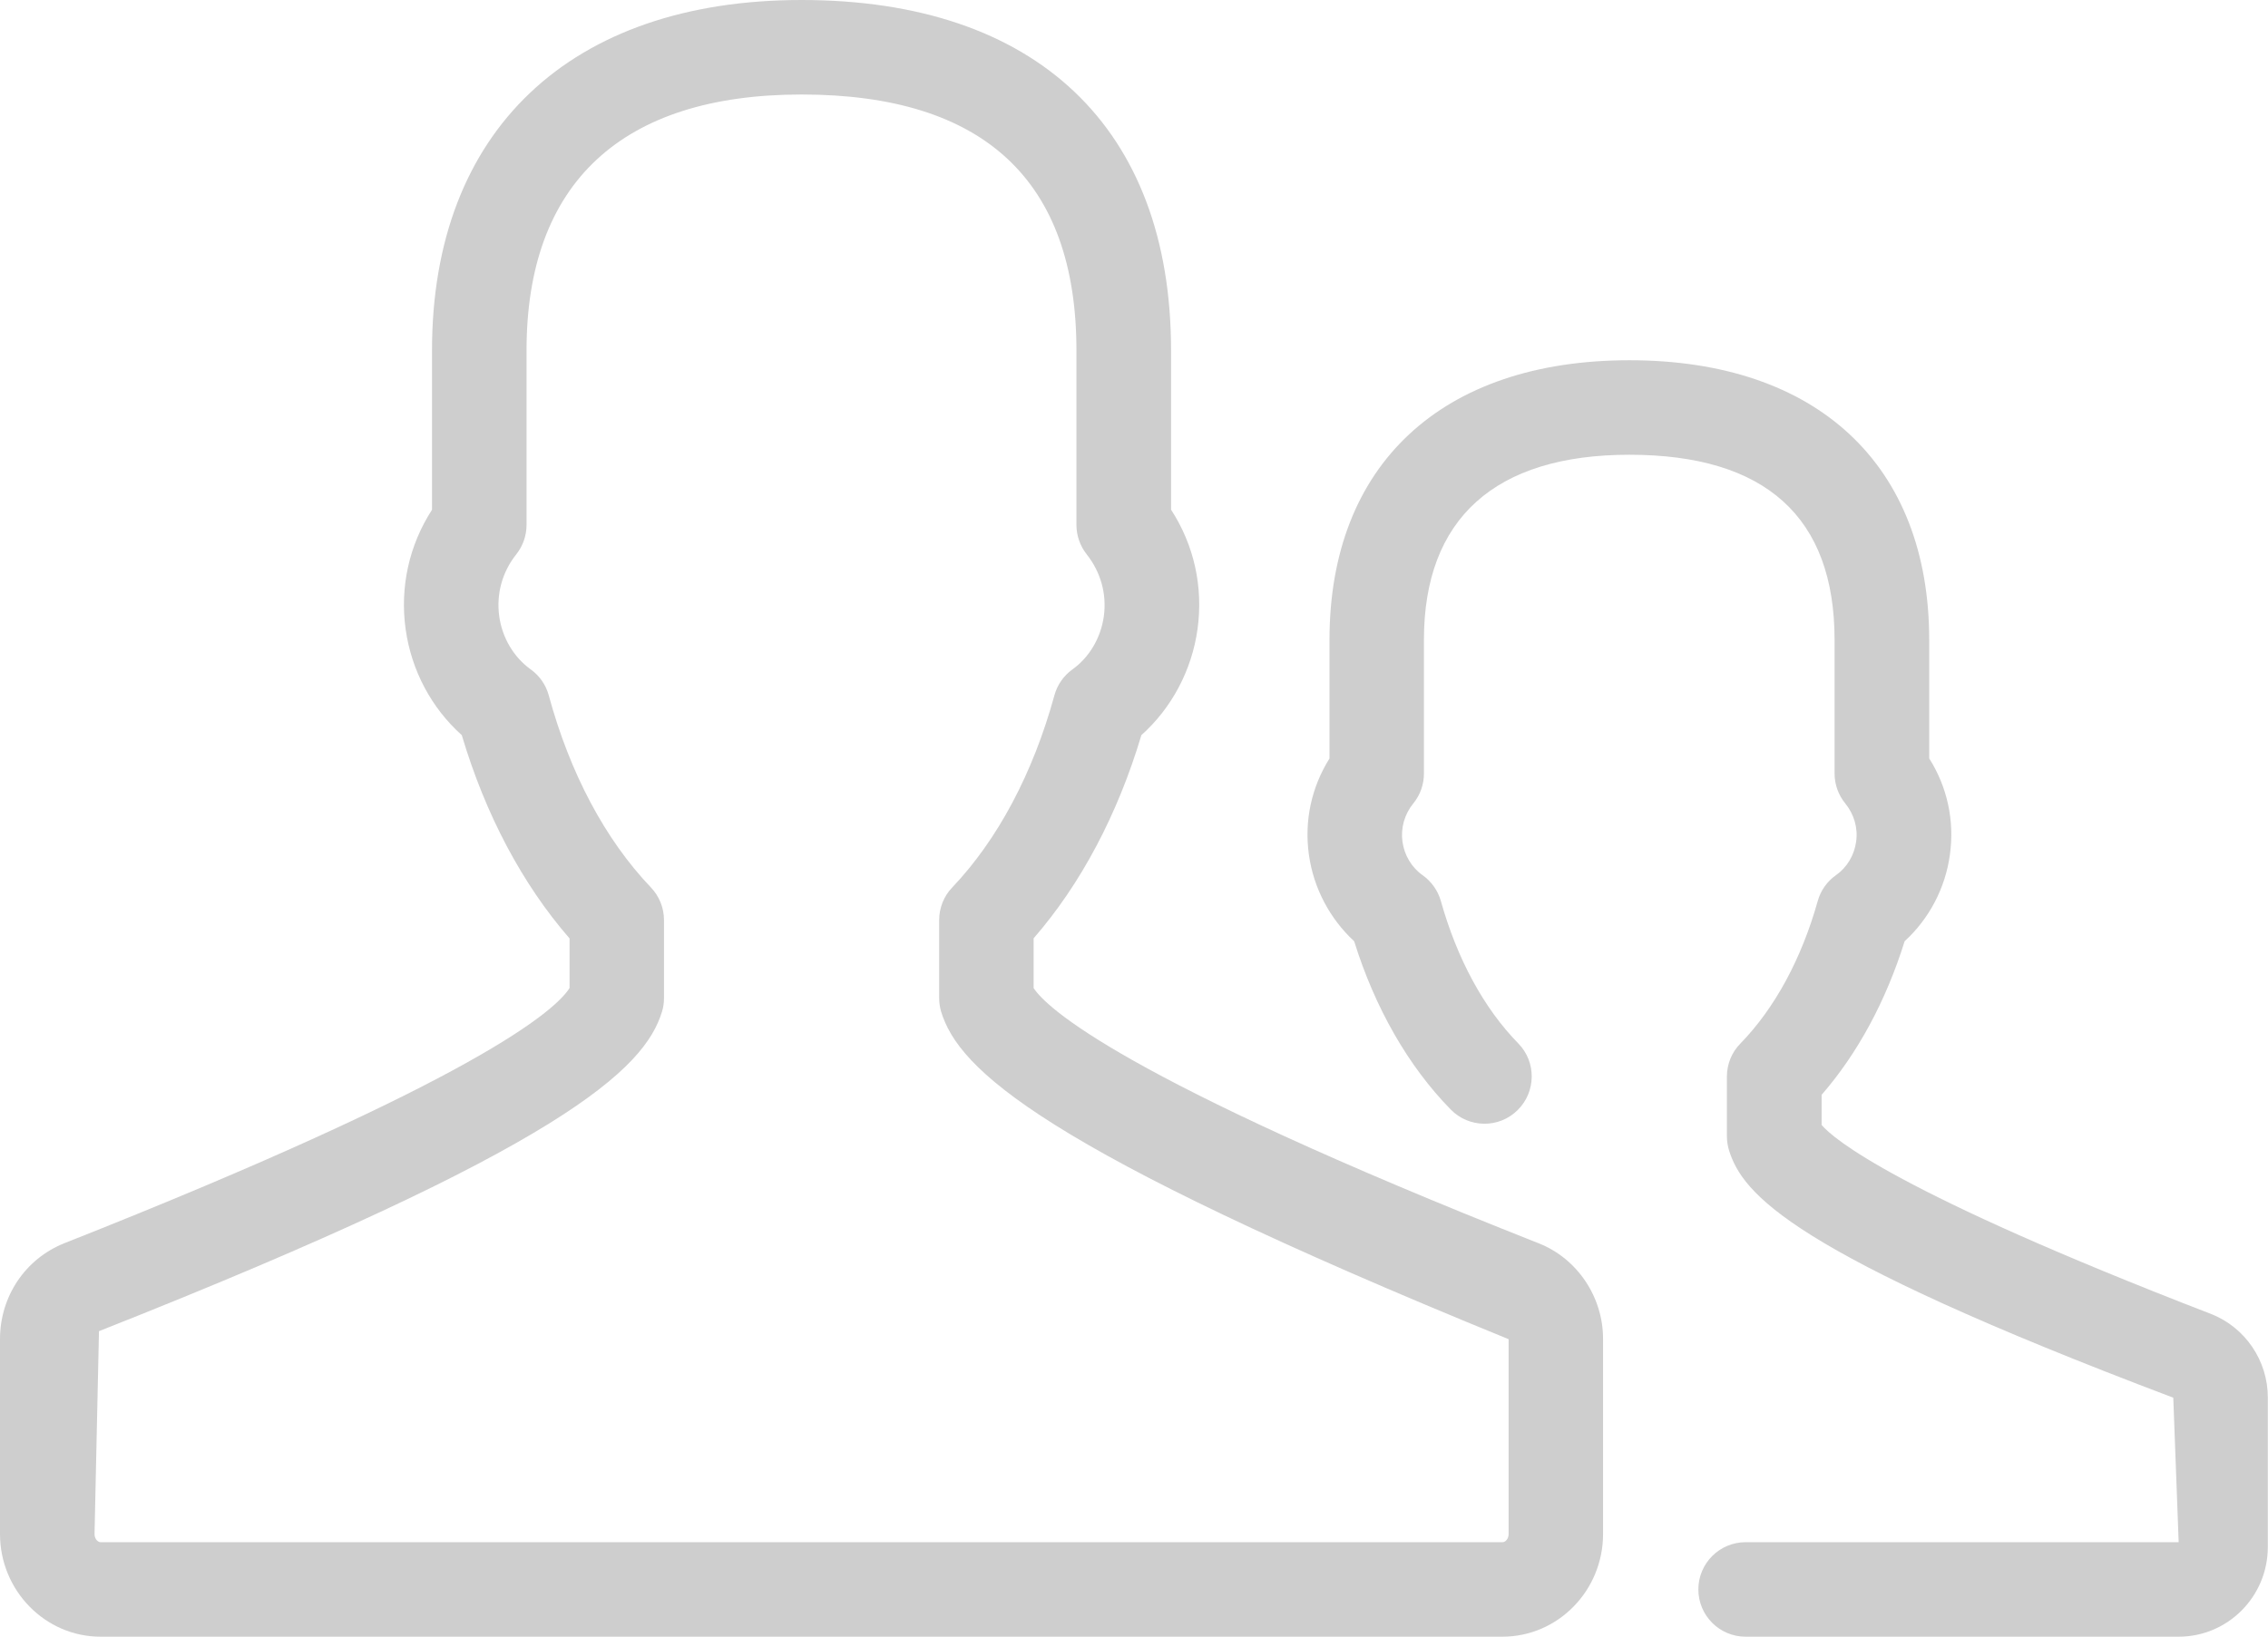
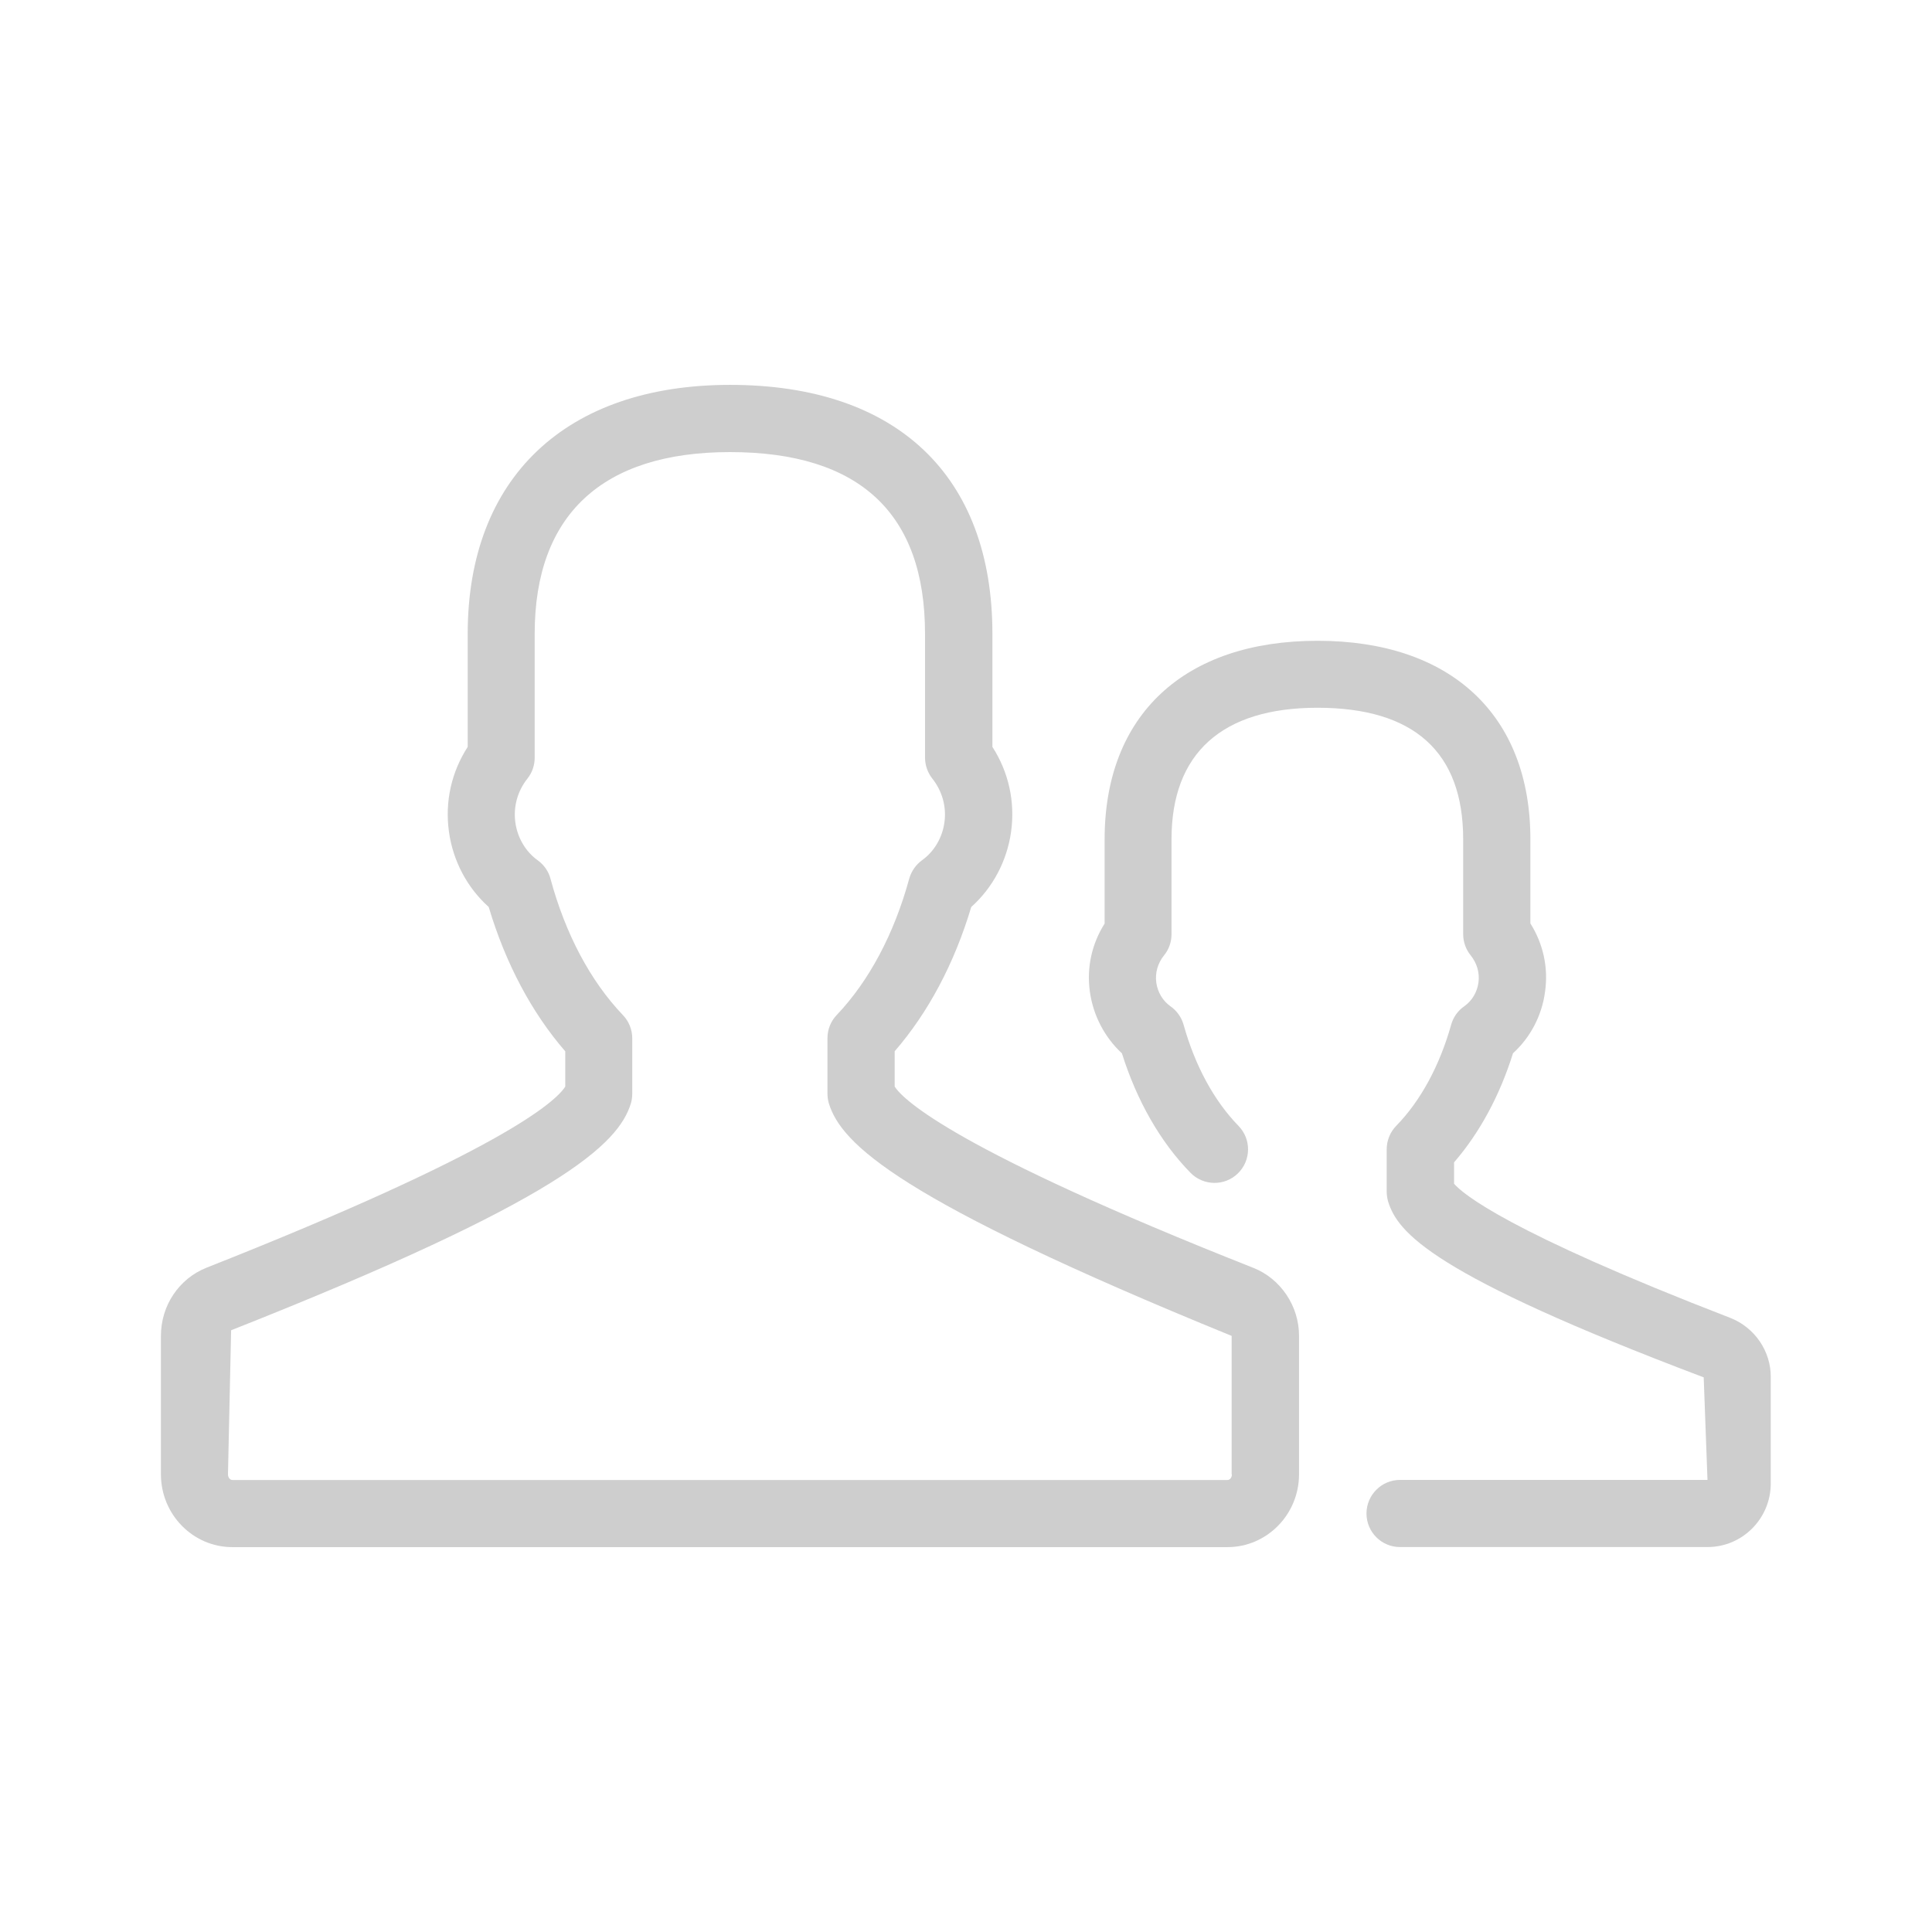
- <svg xmlns="http://www.w3.org/2000/svg" version="1.1" id="Layer_1" x="0px" y="0px" width="23.992px" height="17.319px" viewBox="0 0 23.992 17.319" enable-background="new 0 0 23.992 17.319" xml:space="preserve">
+ <svg xmlns="http://www.w3.org/2000/svg" version="1.1" id="Layer_1" x="0px" y="0px" width="24px" height="24px" viewBox="-0.004 -3.341 24 24" enable-background="new -0.004 -3.341 24 24" xml:space="preserve">
  <g>
-     <path fill="#cecece" d="M16.279,13.157c-4.446-1.756-5.214-2.501-5.345-2.702V9.929c0.498-0.572,0.889-1.309,1.14-2.15   c0.32-0.286,0.533-0.685,0.594-1.121c0.062-0.448-0.037-0.891-0.28-1.265V3.708C12.388,1.352,10.963,0,8.479,0   C6.031,0,4.57,1.386,4.57,3.708v1.686C4.328,5.769,4.229,6.211,4.291,6.658c0.061,0.436,0.273,0.834,0.594,1.121   c0.25,0.841,0.641,1.578,1.14,2.151v0.525c-0.146,0.232-0.96,0.967-5.346,2.701C0.267,13.321,0,13.719,0,14.17v2.062   c0,0.599,0.478,1.087,1.064,1.087h14.829c0.588,0,1.065-0.488,1.065-1.087V14.17C16.959,13.725,16.686,13.318,16.279,13.157z    M15.959,16.232c0,0.052-0.034,0.087-0.065,0.087H1.064C1.034,16.319,1,16.284,1,16.232l0.047-2.146   c4.922-1.945,5.771-2.775,5.956-3.381c0.015-0.047,0.021-0.096,0.021-0.146V9.736c0-0.129-0.05-0.253-0.139-0.346   C6.403,8.885,6.029,8.183,5.805,7.358c-0.03-0.111-0.098-0.208-0.19-0.274C5.435,6.955,5.313,6.75,5.281,6.521   C5.249,6.286,5.312,6.053,5.462,5.865C5.532,5.777,5.57,5.667,5.57,5.554V3.708C5.57,1.937,6.576,1,8.479,1   c1.93,0,2.908,0.911,2.908,2.708v1.845c0,0.113,0.038,0.223,0.108,0.312c0.149,0.188,0.214,0.42,0.182,0.656   c-0.032,0.229-0.153,0.434-0.333,0.563c-0.093,0.067-0.16,0.164-0.19,0.274c-0.226,0.824-0.6,1.527-1.081,2.033   C9.984,9.483,9.935,9.608,9.935,9.736v0.824c0,0.05,0.007,0.099,0.021,0.146c0.186,0.607,1.034,1.438,6.003,3.465V16.232z" />
-     <path fill="#cecece" d="M23.387,13.903c-3.333-1.287-3.993-1.853-4.117-1.999v-0.319c0.381-0.438,0.681-0.994,0.878-1.625   c0.259-0.237,0.431-0.562,0.479-0.916c0.05-0.359-0.027-0.715-0.219-1.019V6.771c0-1.853-1.186-2.959-3.171-2.959   c-1.986,0-3.173,1.106-3.173,2.959v1.255c-0.19,0.303-0.268,0.658-0.218,1.017c0.049,0.354,0.221,0.678,0.479,0.917   c0.221,0.708,0.572,1.321,1.021,1.78c0.193,0.198,0.51,0.202,0.707,0.008c0.197-0.193,0.201-0.51,0.008-0.707   c-0.364-0.372-0.647-0.894-0.819-1.507c-0.031-0.11-0.1-0.207-0.193-0.273c-0.115-0.081-0.193-0.21-0.213-0.354   c-0.02-0.146,0.021-0.29,0.115-0.406c0.073-0.089,0.112-0.201,0.112-0.315V6.771c0-1.282,0.751-1.959,2.173-1.959   c1.44,0,2.171,0.659,2.171,1.959v1.414c0,0.115,0.04,0.227,0.112,0.315c0.095,0.117,0.137,0.262,0.116,0.407   c-0.02,0.144-0.097,0.272-0.212,0.353c-0.095,0.066-0.163,0.163-0.194,0.274c-0.172,0.613-0.455,1.135-0.818,1.508   c-0.092,0.093-0.143,0.219-0.143,0.349v0.632c0,0.051,0.008,0.101,0.022,0.148c0.144,0.461,0.64,1.084,4.7,2.619l0.057,1.529   h-4.581c-0.276,0-0.5,0.224-0.5,0.5s0.224,0.5,0.5,0.5h4.581c0.521,0,0.943-0.426,0.943-0.949v-1.58   C23.992,14.399,23.749,14.043,23.387,13.903z" />
+     <path fill="#CECECE" d="M15.566,12.409c-3.707-1.465-4.347-2.085-4.456-2.252V9.718c0.415-0.478,0.742-1.091,0.951-1.792   c0.267-0.238,0.444-0.571,0.495-0.934c0.052-0.374-0.031-0.743-0.232-1.055V4.532c0-1.964-1.188-3.092-3.259-3.092   c-2.041,0-3.259,1.156-3.259,3.092v1.405C5.604,6.25,5.521,6.618,5.573,6.991C5.623,7.354,5.8,7.687,6.067,7.926   C6.276,8.627,6.602,9.24,7.018,9.719v0.438c-0.122,0.191-0.8,0.805-4.457,2.25c-0.343,0.137-0.566,0.471-0.566,0.847v1.719   c0,0.5,0.399,0.905,0.887,0.905h12.362c0.489,0,0.889-0.405,0.889-0.905v-1.719C16.134,12.883,15.904,12.543,15.566,12.409z    M15.299,14.973c0,0.044-0.027,0.071-0.054,0.071H2.882c-0.025,0-0.054-0.027-0.054-0.071l0.039-1.789   c4.104-1.622,4.811-2.314,4.966-2.818c0.012-0.039,0.017-0.081,0.017-0.122V9.556c0-0.107-0.042-0.21-0.116-0.287   c-0.402-0.421-0.714-1.006-0.9-1.695C6.81,7.482,6.752,7.401,6.676,7.346c-0.15-0.107-0.251-0.278-0.278-0.469   c-0.027-0.195,0.026-0.39,0.15-0.546c0.059-0.074,0.09-0.165,0.09-0.259V4.532c0-1.477,0.839-2.257,2.425-2.257   c1.609,0,2.424,0.759,2.424,2.257V6.07c0,0.094,0.032,0.186,0.09,0.26c0.124,0.156,0.178,0.35,0.151,0.546   c-0.027,0.191-0.128,0.362-0.278,0.469c-0.077,0.056-0.133,0.137-0.159,0.228c-0.188,0.688-0.5,1.273-0.901,1.695   c-0.074,0.077-0.115,0.181-0.115,0.287v0.688c0,0.042,0.006,0.083,0.017,0.122c0.156,0.506,0.863,1.199,5.004,2.889V14.973z" />
+     <path fill="#CECECE" d="M21.492,13.031c-2.778-1.073-3.328-1.545-3.433-1.667v-0.266c0.317-0.366,0.568-0.83,0.732-1.355   c0.217-0.197,0.359-0.469,0.398-0.763c0.043-0.299-0.022-0.596-0.182-0.85V7.085c0-1.544-0.988-2.466-2.644-2.466   s-2.645,0.922-2.645,2.466v1.047c-0.16,0.253-0.225,0.548-0.183,0.848c0.041,0.294,0.184,0.566,0.398,0.764   c0.186,0.591,0.478,1.102,0.852,1.484c0.161,0.164,0.425,0.168,0.589,0.007c0.165-0.161,0.168-0.425,0.007-0.59   c-0.303-0.311-0.539-0.745-0.682-1.256c-0.026-0.092-0.083-0.173-0.161-0.228c-0.097-0.068-0.161-0.175-0.178-0.295   c-0.017-0.122,0.018-0.242,0.096-0.339c0.061-0.074,0.093-0.167,0.093-0.263v-1.18c0-1.067,0.627-1.633,1.813-1.633   c1.199,0,1.81,0.55,1.81,1.633v1.179c0,0.096,0.033,0.19,0.093,0.263c0.078,0.098,0.114,0.218,0.097,0.339   c-0.017,0.12-0.08,0.226-0.176,0.294c-0.08,0.055-0.137,0.136-0.163,0.229c-0.144,0.511-0.379,0.945-0.682,1.256   c-0.077,0.078-0.119,0.185-0.119,0.292v0.527c0,0.042,0.007,0.084,0.018,0.123c0.121,0.385,0.534,0.903,3.92,2.183l0.047,1.274   h-3.82c-0.229,0-0.416,0.188-0.416,0.417c0,0.231,0.187,0.417,0.416,0.417h3.82c0.435,0,0.786-0.355,0.786-0.79V13.77   C21.997,13.445,21.793,13.149,21.492,13.031z" />
  </g>
</svg>
